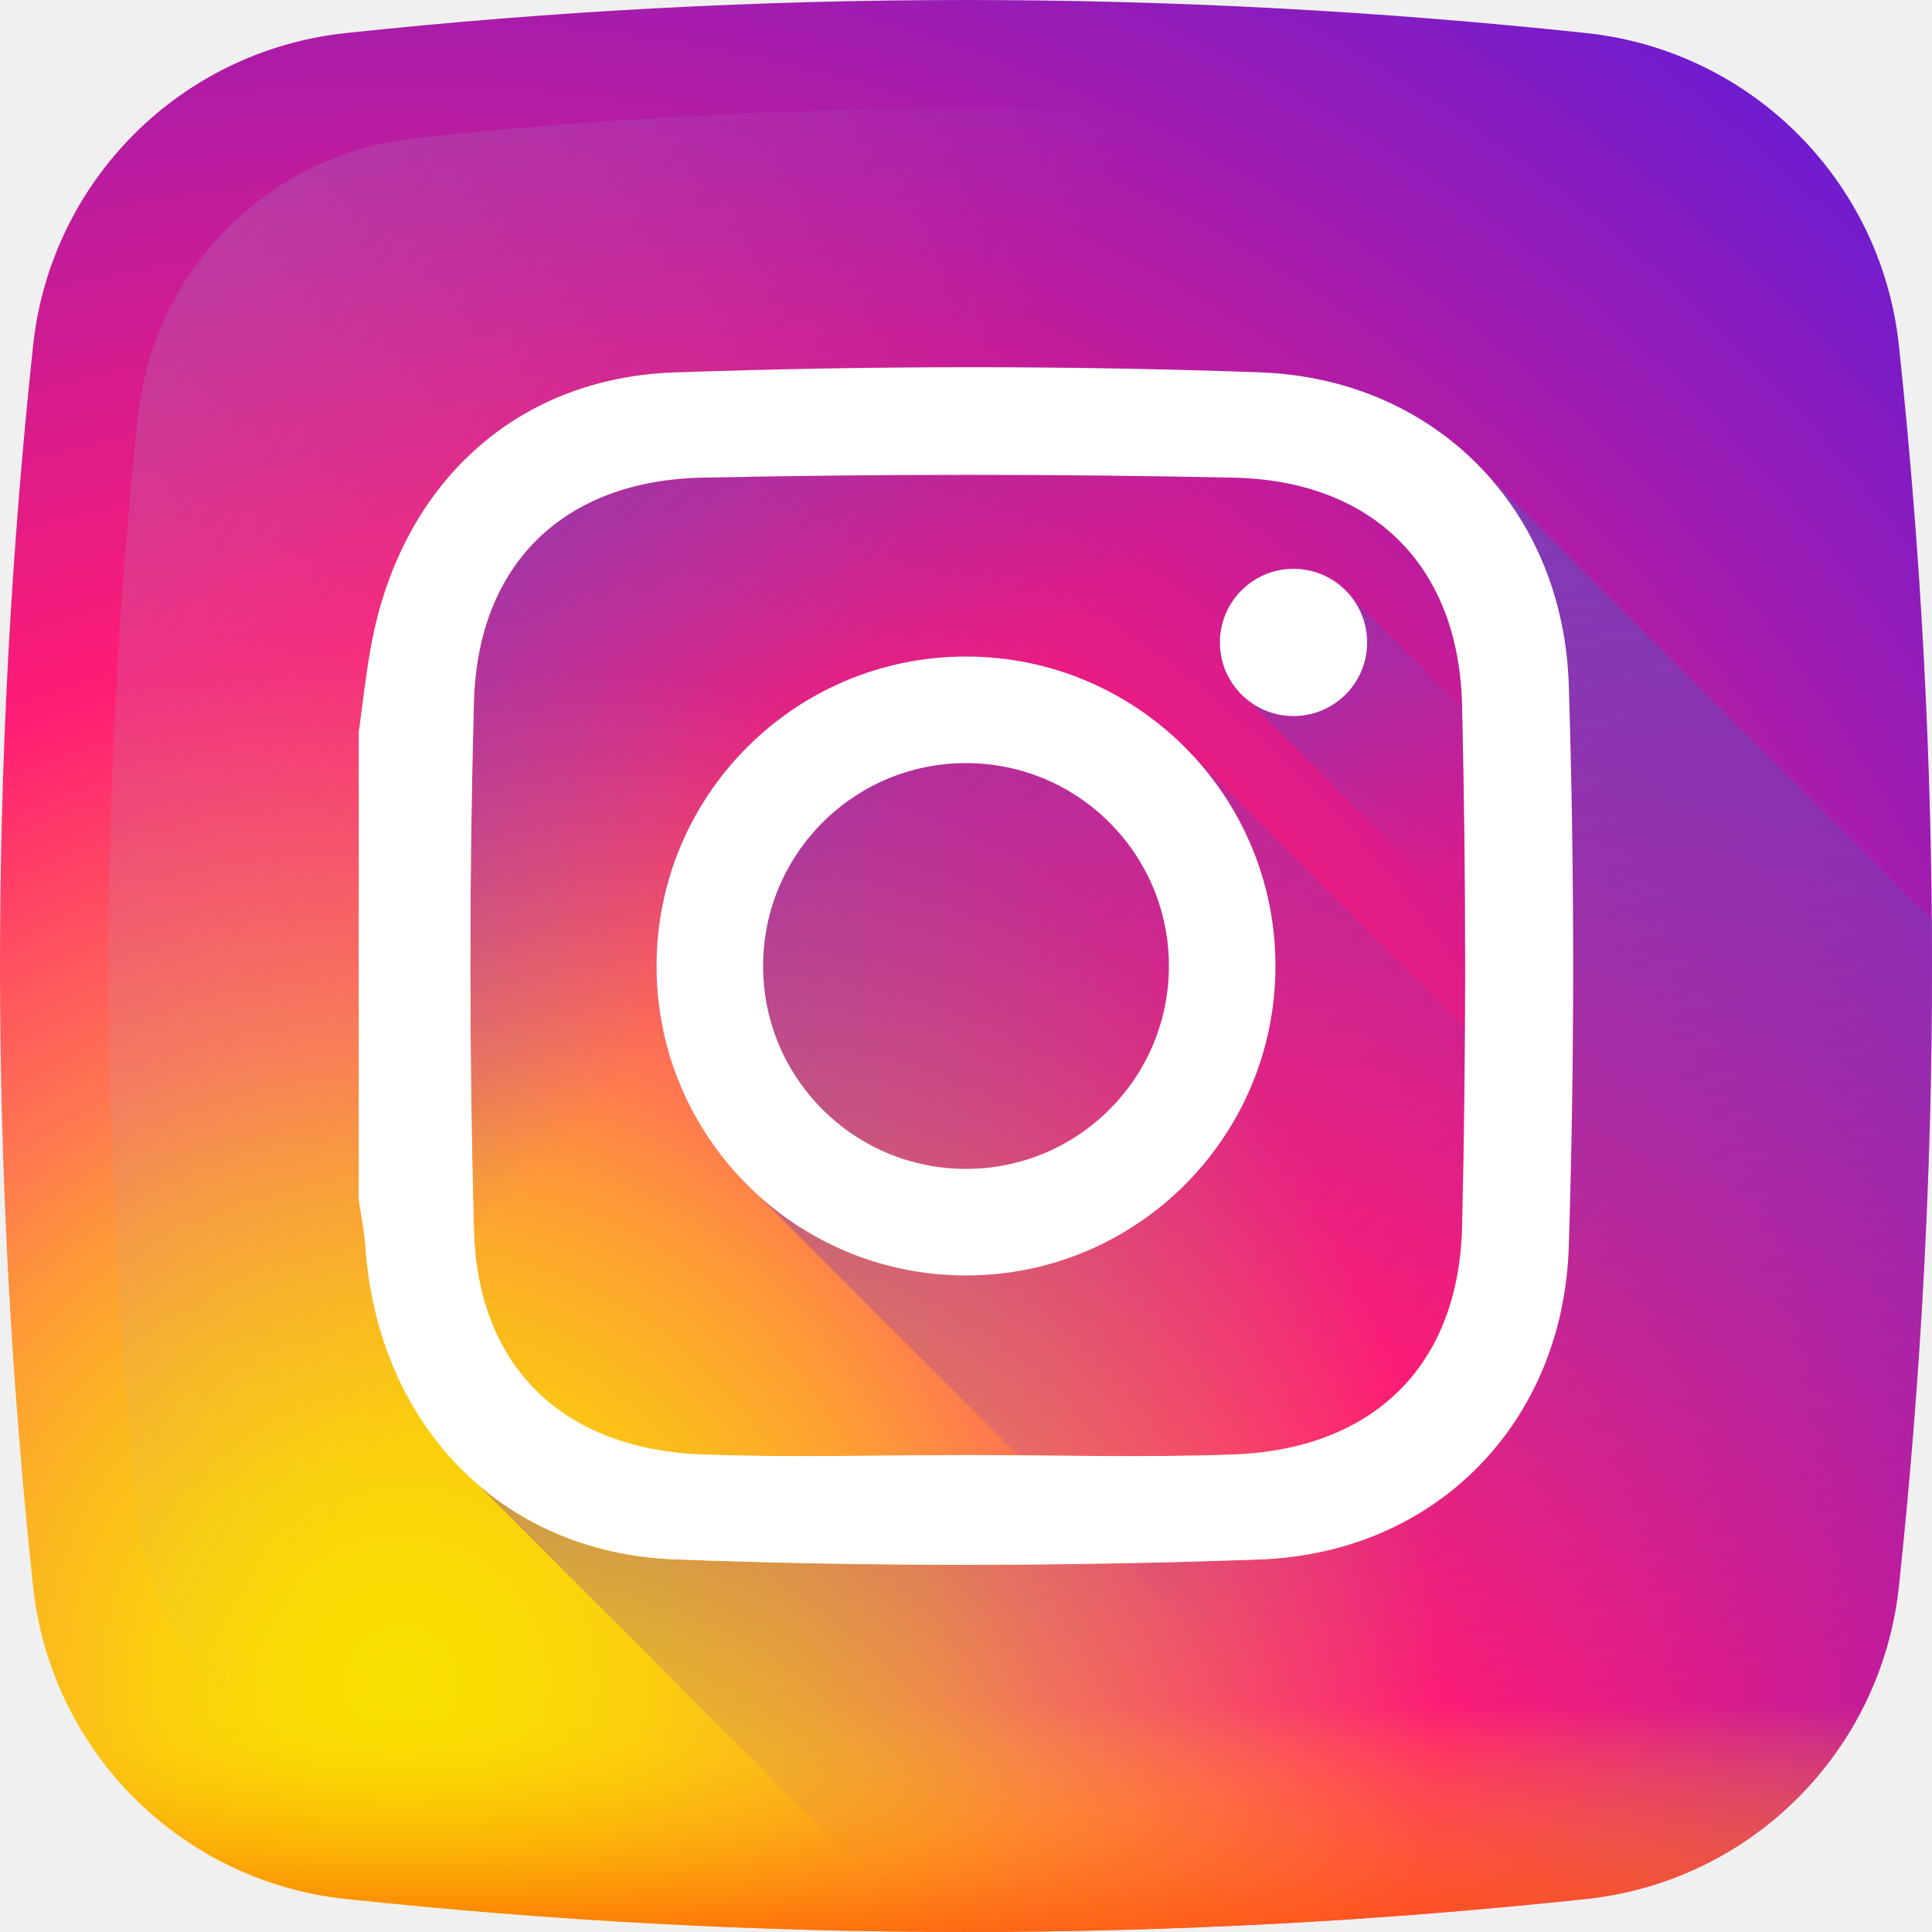
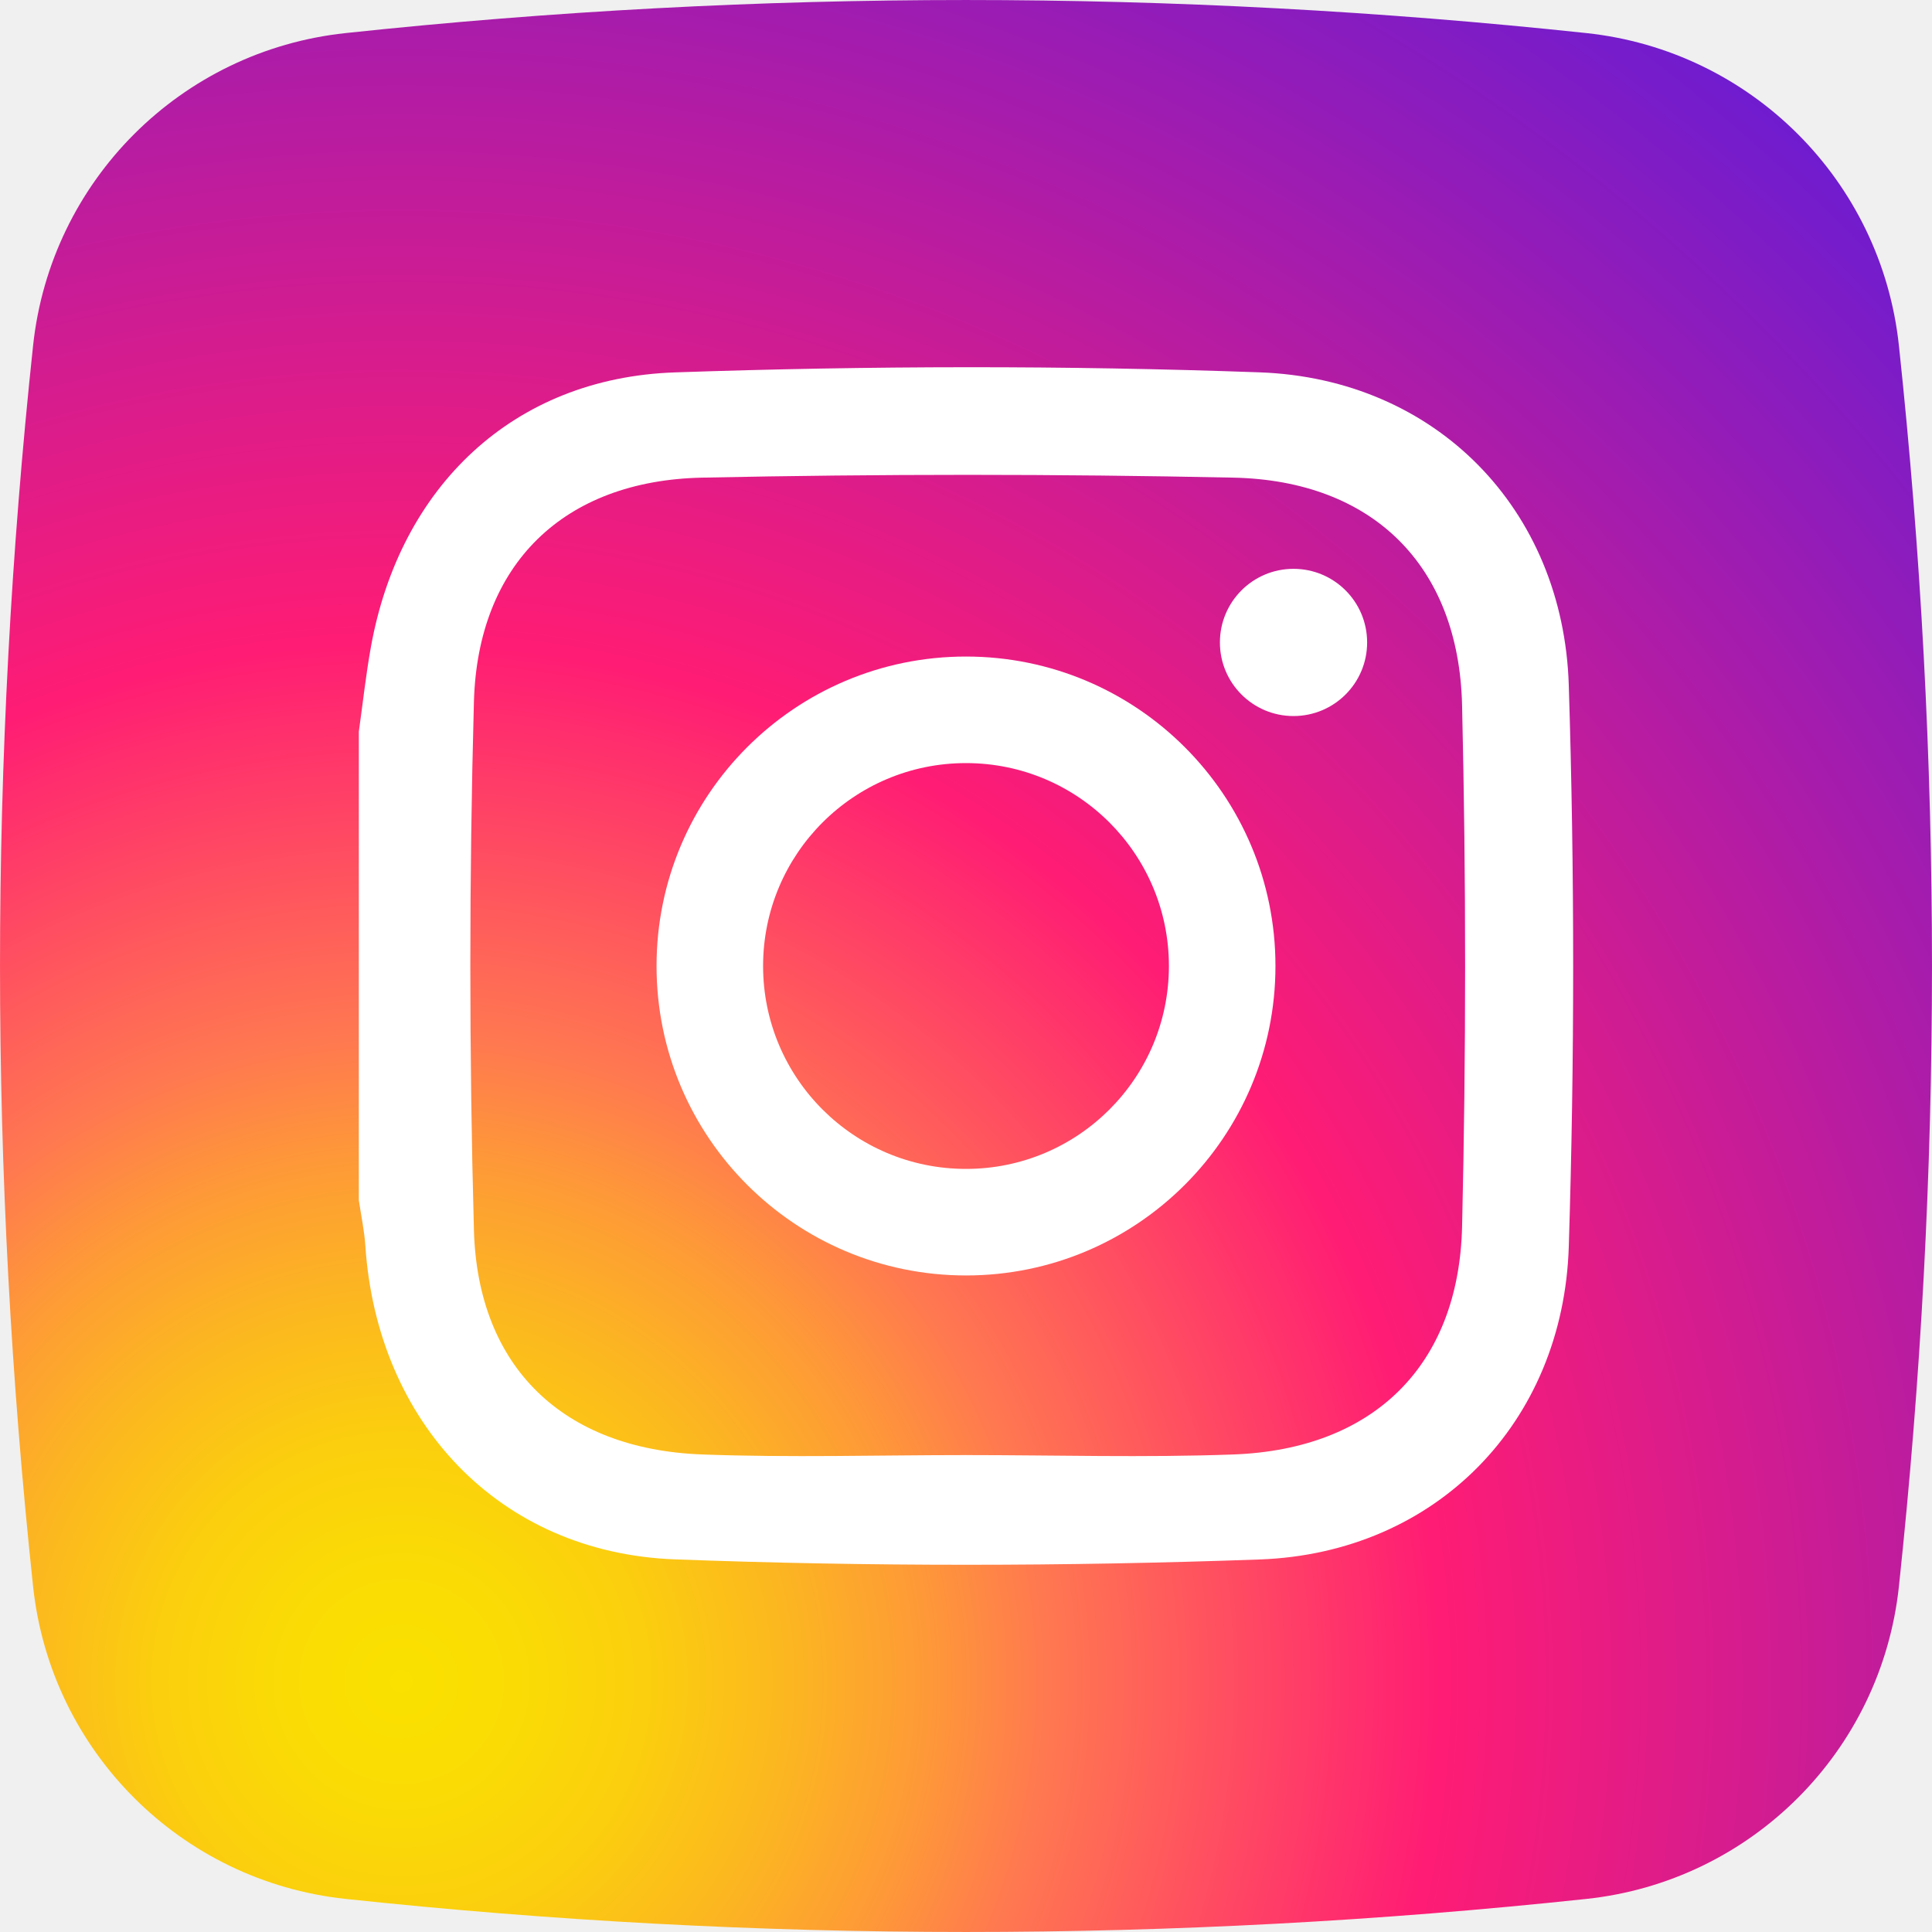
<svg xmlns="http://www.w3.org/2000/svg" width="40" height="40" viewBox="0 0 40 40" fill="none">
  <g clip-path="url(#clip0_1_2997)">
    <path d="M39.315 7.155C38.951 3.743 36.257 1.049 32.846 0.685C24.29 -0.228 15.71 -0.228 7.155 0.685C3.743 1.049 1.049 3.743 0.685 7.155C-0.228 15.71 -0.228 24.29 0.685 32.845C1.049 36.257 3.743 38.951 7.155 39.315C15.71 40.228 24.29 40.228 32.846 39.315C36.257 38.951 38.951 36.257 39.315 32.845C40.228 24.29 40.228 15.71 39.315 7.155Z" fill="url(#paint0_radial_1_2997)" />
    <path d="M37.14 8.601C36.817 5.574 34.426 3.183 31.399 2.86C23.807 2.05 16.193 2.05 8.602 2.86C5.575 3.183 3.184 5.574 2.86 8.601C2.05 16.193 2.05 23.807 2.86 31.398C3.184 34.425 5.575 36.816 8.602 37.139C16.193 37.95 23.807 37.95 31.399 37.139C34.426 36.816 36.817 34.425 37.14 31.398C37.95 23.807 37.95 16.193 37.14 8.601Z" fill="url(#paint1_linear_1_2997)" />
    <path d="M0.6 32.016C0.627 32.293 0.655 32.569 0.685 32.846C1.049 36.257 3.744 38.951 7.155 39.315C15.71 40.228 24.291 40.228 32.846 39.315C36.257 38.951 38.951 36.257 39.315 32.846C39.345 32.569 39.373 32.293 39.401 32.016H0.6Z" fill="url(#paint2_linear_1_2997)" />
    <path d="M39.315 32.845C39.806 28.248 40.032 23.644 39.995 19.041L30.852 9.898C29.71 8.594 28.042 7.78 26.081 7.709C22.05 7.564 18.005 7.571 13.973 7.71C10.624 7.825 8.282 10.076 7.681 13.384C7.575 13.969 7.512 14.56 7.429 15.149V24.848C7.475 25.162 7.543 25.475 7.564 25.791C7.698 27.803 8.525 29.527 9.849 30.693L19.153 39.997C23.719 40.029 28.286 39.802 32.845 39.315C36.257 38.951 38.951 36.257 39.315 32.845Z" fill="url(#paint3_linear_1_2997)" />
    <path d="M39.315 32.846C38.951 36.257 36.256 38.952 32.845 39.315C28.286 39.802 23.719 40.029 19.153 39.997L9.863 30.707C10.94 31.65 12.344 32.224 13.973 32.285C18.005 32.437 22.05 32.432 26.081 32.287C29.727 32.155 32.366 29.457 32.48 25.811C32.601 21.939 32.601 18.058 32.48 14.186C32.428 12.504 31.837 11.024 30.858 9.904L39.996 19.041C40.032 23.644 39.805 28.249 39.315 32.846Z" fill="url(#paint4_linear_1_2997)" />
    <path d="M24.72 15.669C23.548 14.393 21.868 13.593 20 13.593C16.461 13.593 13.593 16.462 13.593 20C13.593 21.868 14.393 23.549 15.668 24.72L30.492 39.543C31.276 39.475 32.061 39.399 32.845 39.315C36.256 38.951 38.951 36.257 39.315 32.845C39.398 32.061 39.474 31.277 39.543 30.492L24.72 15.669Z" fill="url(#paint5_linear_1_2997)" />
    <path d="M39.923 24.309L27.993 12.379C27.714 12.014 27.276 11.777 26.781 11.777C25.939 11.777 25.257 12.459 25.257 13.301C25.257 13.796 25.494 14.234 25.859 14.513L39.709 28.363C39.803 27.012 39.874 25.66 39.923 24.309Z" fill="url(#paint6_linear_1_2997)" />
    <path d="M7.429 15.149C7.512 14.56 7.575 13.969 7.681 13.384C8.282 10.076 10.624 7.825 13.973 7.71C18.005 7.571 22.05 7.564 26.081 7.709C29.726 7.84 32.366 10.539 32.48 14.186C32.601 18.057 32.601 21.939 32.48 25.81C32.366 29.457 29.727 32.155 26.082 32.287C22.05 32.432 18.005 32.436 13.973 32.285C10.328 32.148 7.807 29.443 7.564 25.791C7.543 25.475 7.475 25.162 7.429 24.848C7.429 21.614 7.429 18.381 7.429 15.149ZM20.003 30.126C21.848 30.126 23.695 30.181 25.538 30.113C28.427 30.006 30.204 28.282 30.271 25.395C30.355 21.799 30.355 18.198 30.271 14.601C30.204 11.715 28.426 9.95 25.538 9.889C21.872 9.812 18.203 9.812 14.537 9.889C11.672 9.949 9.889 11.678 9.812 14.532C9.713 18.174 9.713 21.822 9.812 25.464C9.889 28.318 11.672 30.007 14.538 30.113C16.357 30.181 18.181 30.126 20.003 30.126Z" fill="url(#paint7_linear_1_2997)" />
    <path d="M7.429 15.149C7.512 14.56 7.575 13.969 7.681 13.384C8.282 10.076 10.624 7.825 13.973 7.71C18.005 7.571 22.05 7.564 26.081 7.709C29.726 7.84 32.366 10.539 32.48 14.186C32.601 18.057 32.601 21.939 32.48 25.81C32.366 29.457 29.727 32.155 26.082 32.287C22.05 32.432 18.005 32.436 13.973 32.285C10.328 32.148 7.807 29.443 7.564 25.791C7.543 25.475 7.475 25.162 7.429 24.848C7.429 21.614 7.429 18.381 7.429 15.149ZM20.003 30.126C21.848 30.126 23.695 30.181 25.538 30.113C28.427 30.006 30.204 28.282 30.271 25.395C30.355 21.799 30.355 18.198 30.271 14.601C30.204 11.715 28.426 9.95 25.538 9.889C21.872 9.812 18.203 9.812 14.537 9.889C11.672 9.949 9.889 11.678 9.812 14.532C9.713 18.174 9.713 21.822 9.812 25.464C9.889 28.318 11.672 30.007 14.538 30.113C16.357 30.181 18.181 30.126 20.003 30.126Z" fill="white" />
    <path d="M20 13.593C16.461 13.593 13.593 16.462 13.593 20C13.593 23.538 16.461 26.407 20 26.407C23.538 26.407 26.407 23.538 26.407 20C26.407 16.462 23.538 13.593 20 13.593ZM20 24.201C17.679 24.201 15.799 22.32 15.799 20C15.799 17.68 17.679 15.799 20 15.799C22.32 15.799 24.201 17.68 24.201 20C24.201 22.32 22.32 24.201 20 24.201Z" fill="white" />
    <path d="M28.305 13.301C28.305 14.143 27.623 14.825 26.781 14.825C25.939 14.825 25.257 14.143 25.257 13.301C25.257 12.459 25.939 11.777 26.781 11.777C27.623 11.777 28.305 12.459 28.305 13.301Z" fill="white" />
  </g>
  <defs>
    <radialGradient id="paint0_radial_1_2997" cx="0" cy="0" r="1" gradientUnits="userSpaceOnUse" gradientTransform="translate(8.19977 34.9568) scale(44.113)">
      <stop stop-color="#FAE100" />
      <stop offset="0.054" stop-color="#FADC04" />
      <stop offset="0.117" stop-color="#FBCE0E" />
      <stop offset="0.183" stop-color="#FCB720" />
      <stop offset="0.251" stop-color="#FE9838" />
      <stop offset="0.305" stop-color="#FF7950" />
      <stop offset="0.492" stop-color="#FF1C74" />
      <stop offset="1" stop-color="#6C1CD1" />
    </radialGradient>
-     <linearGradient id="paint1_linear_1_2997" x1="15.342" y1="17.379" x2="-52.423" y2="-20.738" gradientUnits="userSpaceOnUse">
-       <stop stop-color="#A1B5D8" stop-opacity="0" />
-       <stop offset="0.309" stop-color="#90A2BD" stop-opacity="0.31" />
-       <stop offset="0.755" stop-color="#7C8B9C" stop-opacity="0.757" />
-       <stop offset="1" stop-color="#748290" />
-     </linearGradient>
-     <linearGradient id="paint2_linear_1_2997" x1="20" y1="35.31" x2="20" y2="41.545" gradientUnits="userSpaceOnUse">
-       <stop stop-color="#FAE100" stop-opacity="0" />
-       <stop offset="0.307" stop-color="#FCA800" stop-opacity="0.306" />
-       <stop offset="0.627" stop-color="#FE7300" stop-opacity="0.627" />
-       <stop offset="0.869" stop-color="#FF5200" stop-opacity="0.867" />
-       <stop offset="1" stop-color="#FF4500" />
-     </linearGradient>
-     <linearGradient id="paint3_linear_1_2997" x1="17.724" y1="17.668" x2="7.825" y2="7.769" gradientUnits="userSpaceOnUse">
-       <stop stop-color="#833AB4" stop-opacity="0" />
-       <stop offset="1" stop-color="#833AB4" />
-     </linearGradient>
-     <linearGradient id="paint4_linear_1_2997" x1="27.414" y1="36.585" x2="22.473" y2="13.292" gradientUnits="userSpaceOnUse">
-       <stop stop-color="#833AB4" stop-opacity="0" />
-       <stop offset="1" stop-color="#833AB4" />
-     </linearGradient>
-     <linearGradient id="paint5_linear_1_2997" x1="29.294" y1="29.294" x2="9.448" y2="9.449" gradientUnits="userSpaceOnUse">
-       <stop stop-color="#833AB4" stop-opacity="0" />
-       <stop offset="1" stop-color="#833AB4" />
-     </linearGradient>
-     <linearGradient id="paint6_linear_1_2997" x1="30.766" y1="17.286" x2="24.204" y2="10.724" gradientUnits="userSpaceOnUse">
-       <stop stop-color="#833AB4" stop-opacity="0" />
-       <stop offset="1" stop-color="#833AB4" />
-     </linearGradient>
-     <linearGradient id="paint7_linear_1_2997" x1="27.942" y1="12.113" x2="11.761" y2="28.294" gradientUnits="userSpaceOnUse">
-       <stop stop-color="#833AB4" />
-       <stop offset="0.092" stop-color="#9C3495" />
-       <stop offset="0.293" stop-color="#DC2546" />
-       <stop offset="0.392" stop-color="#FD1D1D" />
-       <stop offset="0.559" stop-color="#FC6831" />
-       <stop offset="0.689" stop-color="#FC9B40" />
-       <stop offset="0.752" stop-color="#FCAF45" />
-       <stop offset="0.781" stop-color="#FDB750" />
-       <stop offset="0.866" stop-color="#FECB6A" />
-       <stop offset="0.942" stop-color="#FFD87A" />
-       <stop offset="1" stop-color="#FFDC80" />
-     </linearGradient>
    <clipPath id="clip0_1_2997">
      <rect width="40" height="40" fill="white" />
    </clipPath>
  </defs>
</svg>
